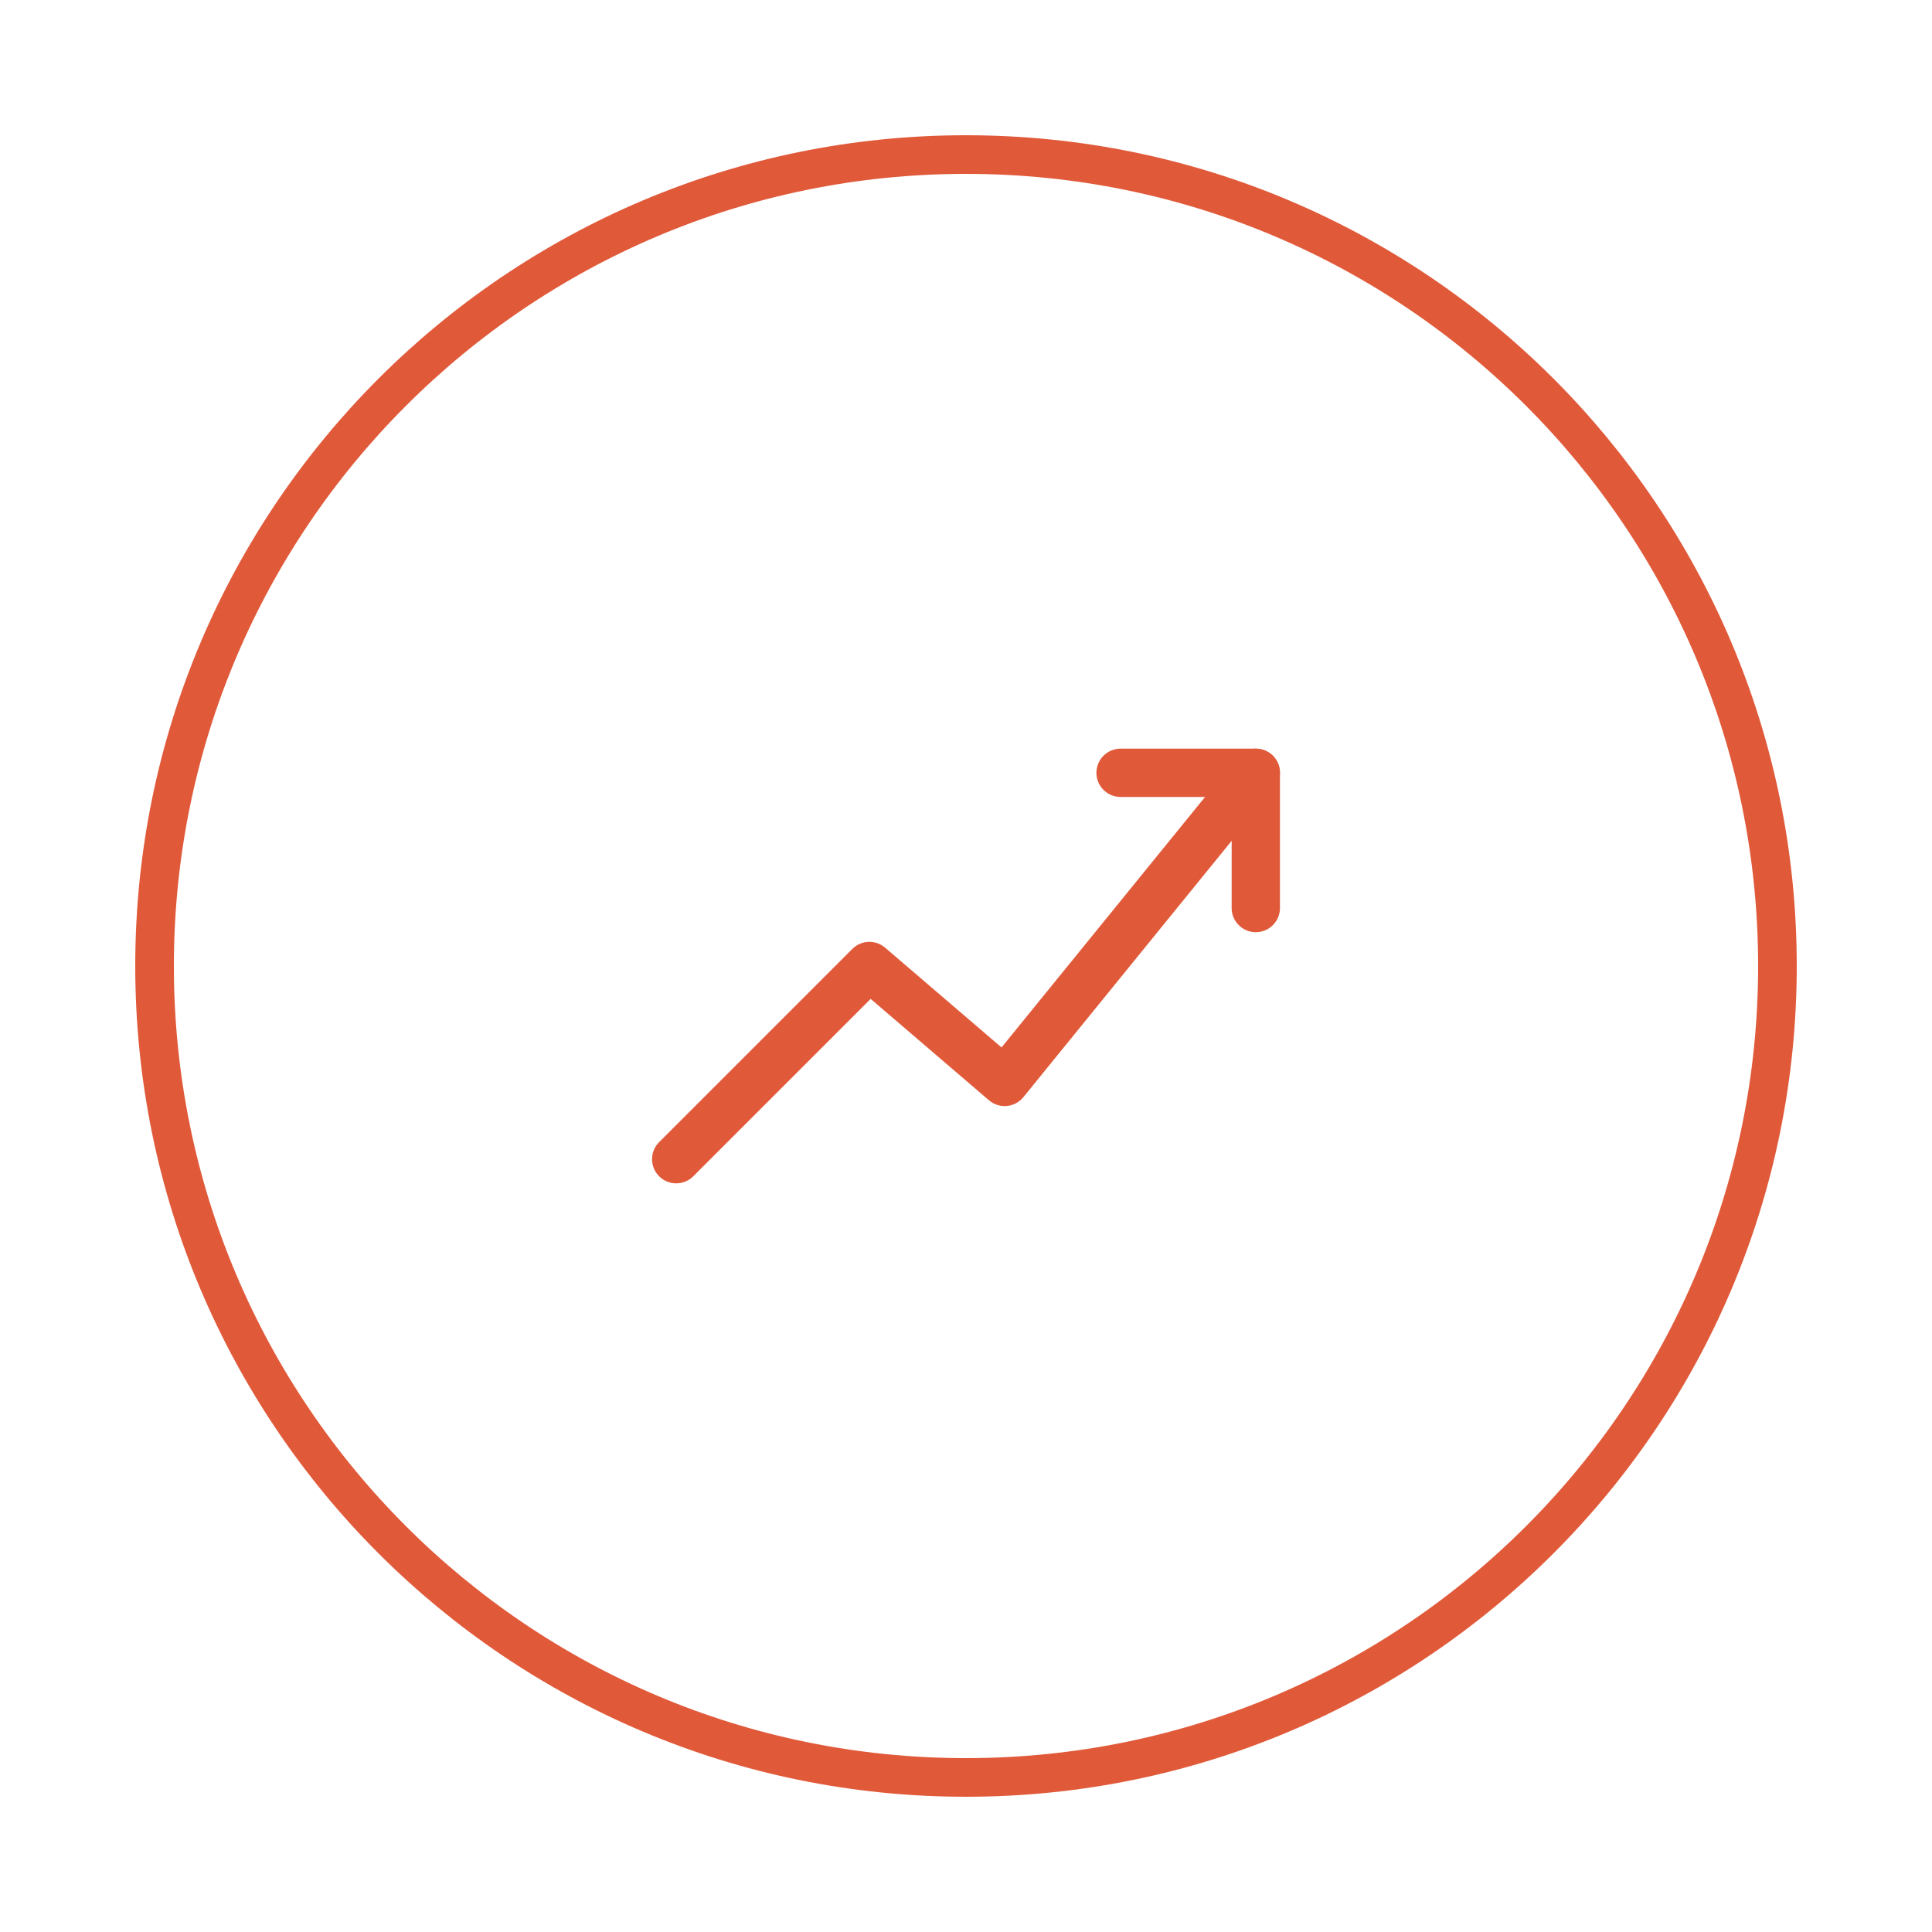
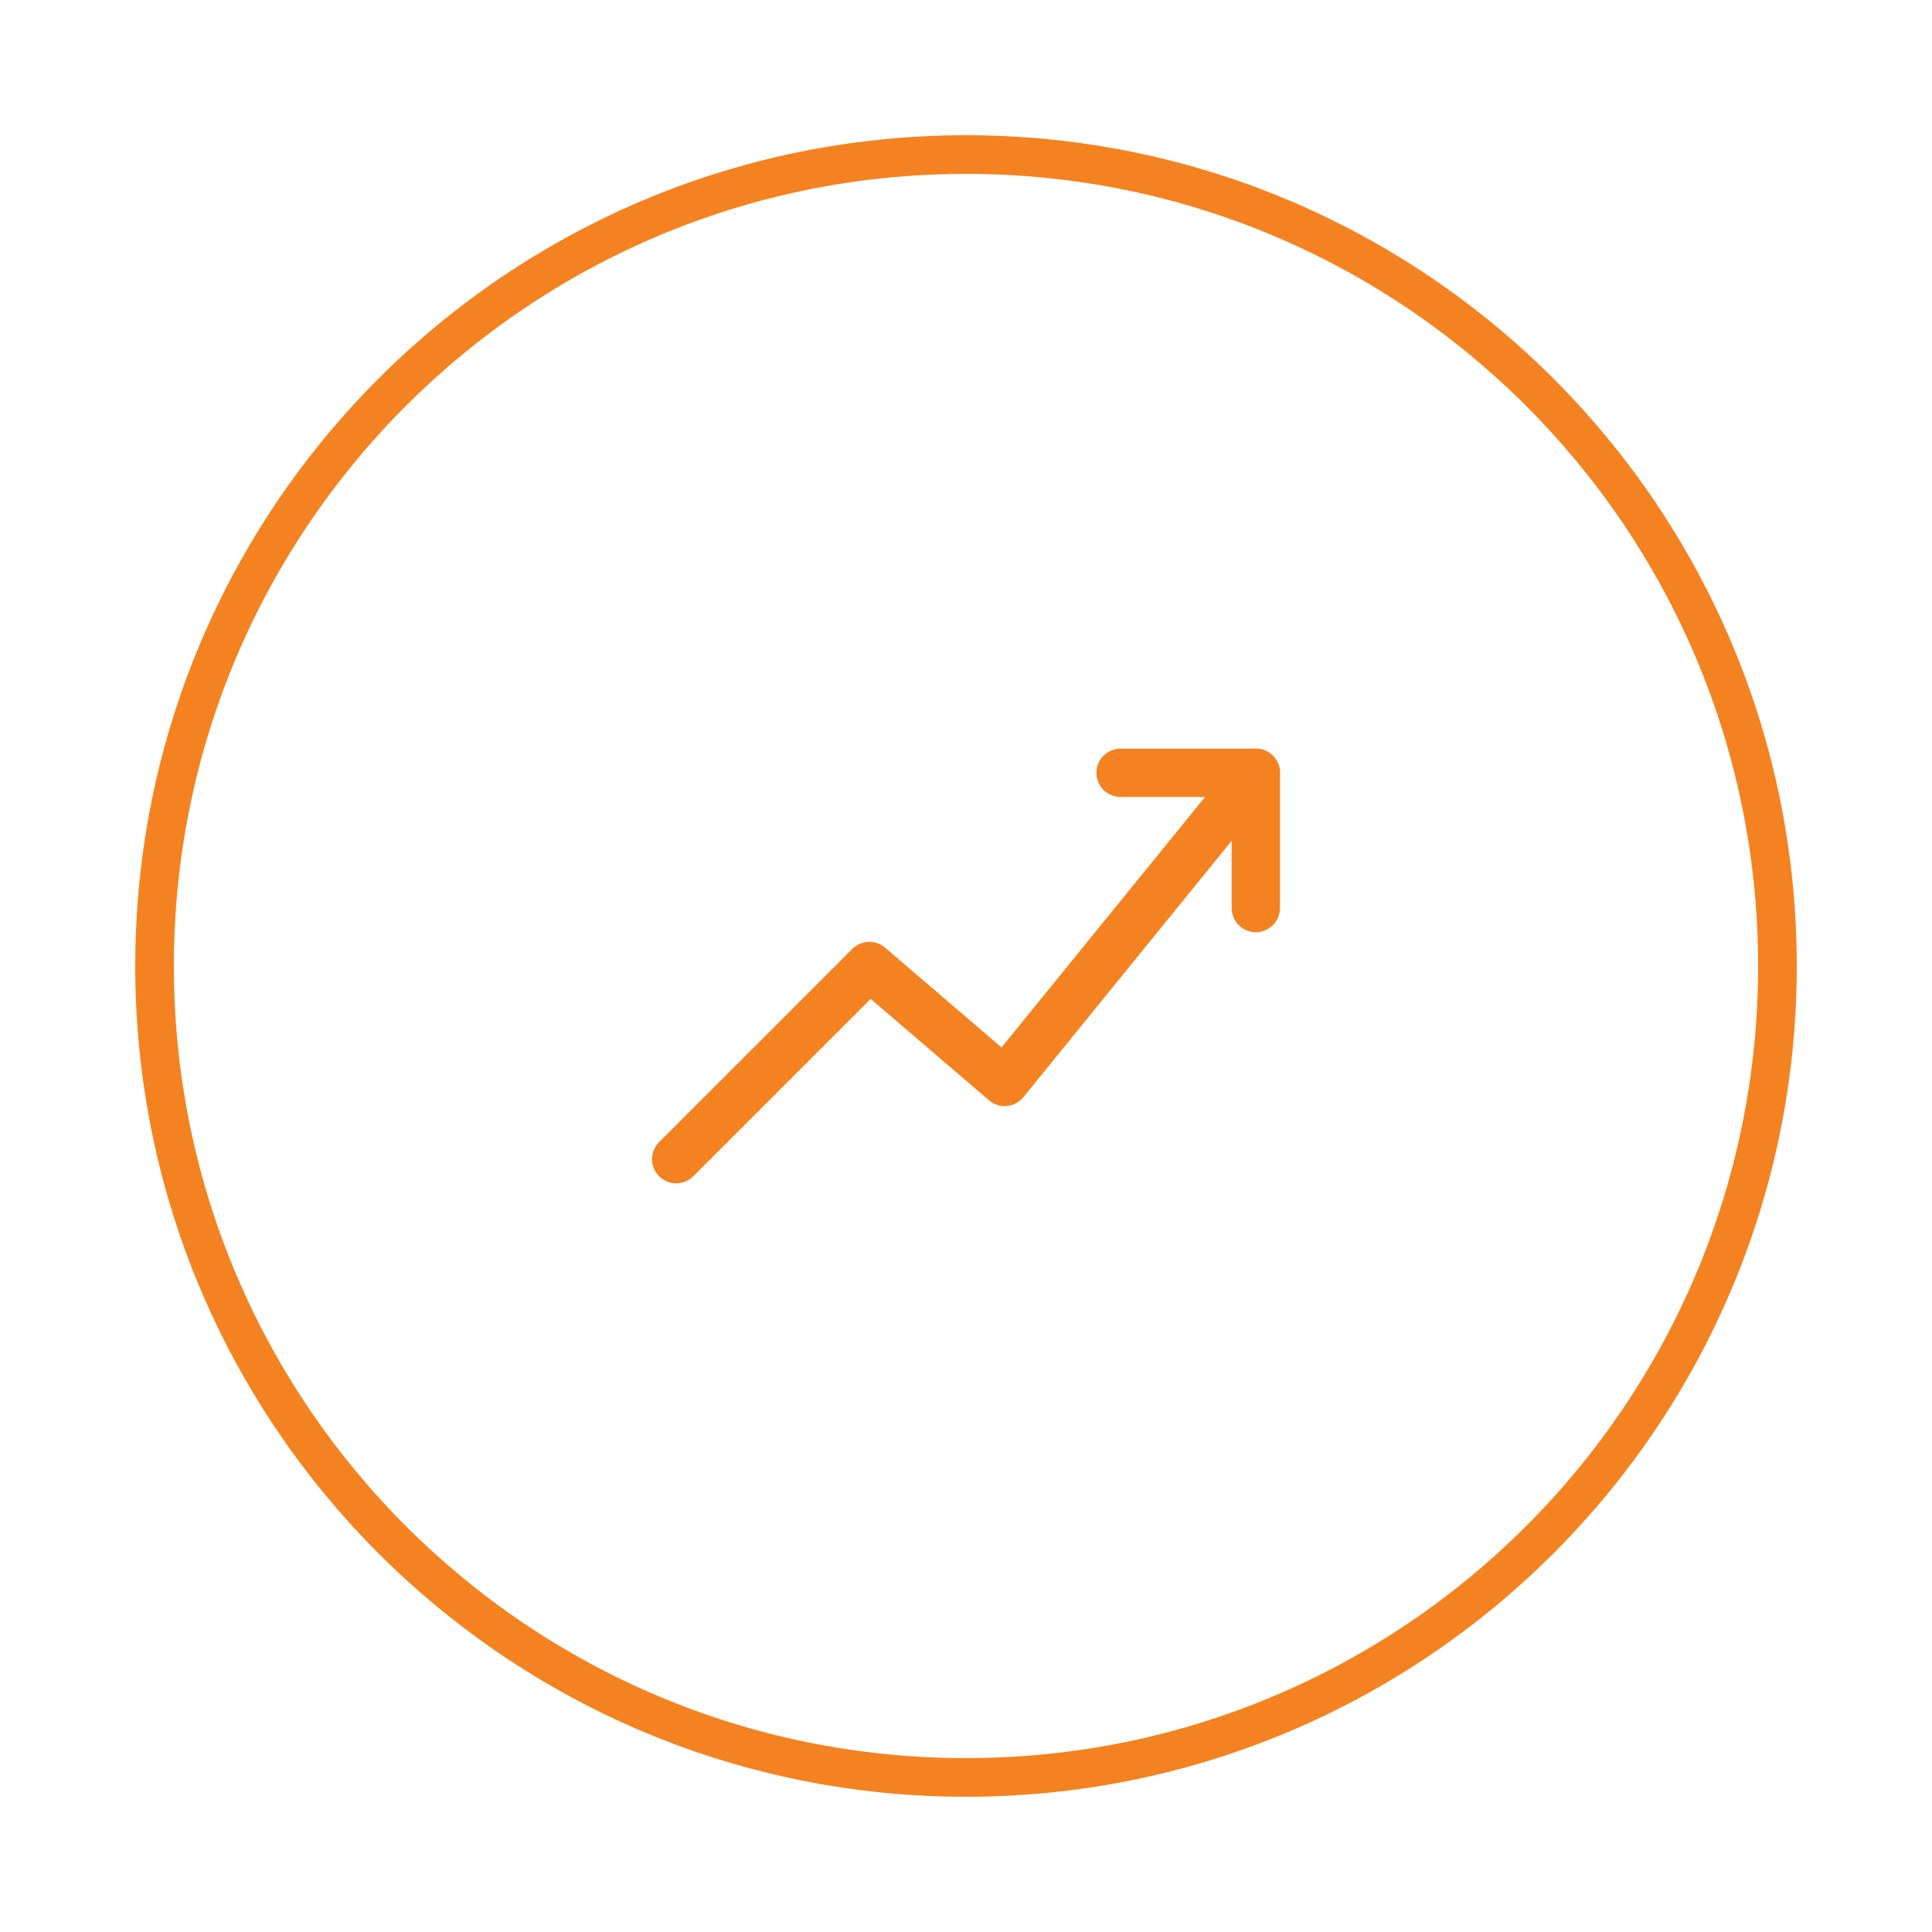
<svg xmlns="http://www.w3.org/2000/svg" width="200" height="200" viewBox="0 0 100 100" fill="none">
-   <circle cx="50" cy="50" r="42" stroke="#e05a3a" stroke-width="2" />
-   <path d="M35 60L45 50L52 56L65 40" stroke="#e05a3a" stroke-width="2.5" stroke-linecap="round" stroke-linejoin="round" />
-   <path d="M58 40H65V47" stroke="#e05a3a" stroke-width="2.5" stroke-linecap="round" stroke-linejoin="round" />
+   <circle cx="50" cy="50" r="42" stroke="#F58220" stroke-width="2" />
+   <path d="M35 60L45 50L52 56L65 40" stroke="#F58220" stroke-width="2.5" stroke-linecap="round" stroke-linejoin="round" />
+   <path d="M58 40H65V47" stroke="#F58220" stroke-width="2.5" stroke-linecap="round" stroke-linejoin="round" />
</svg>
